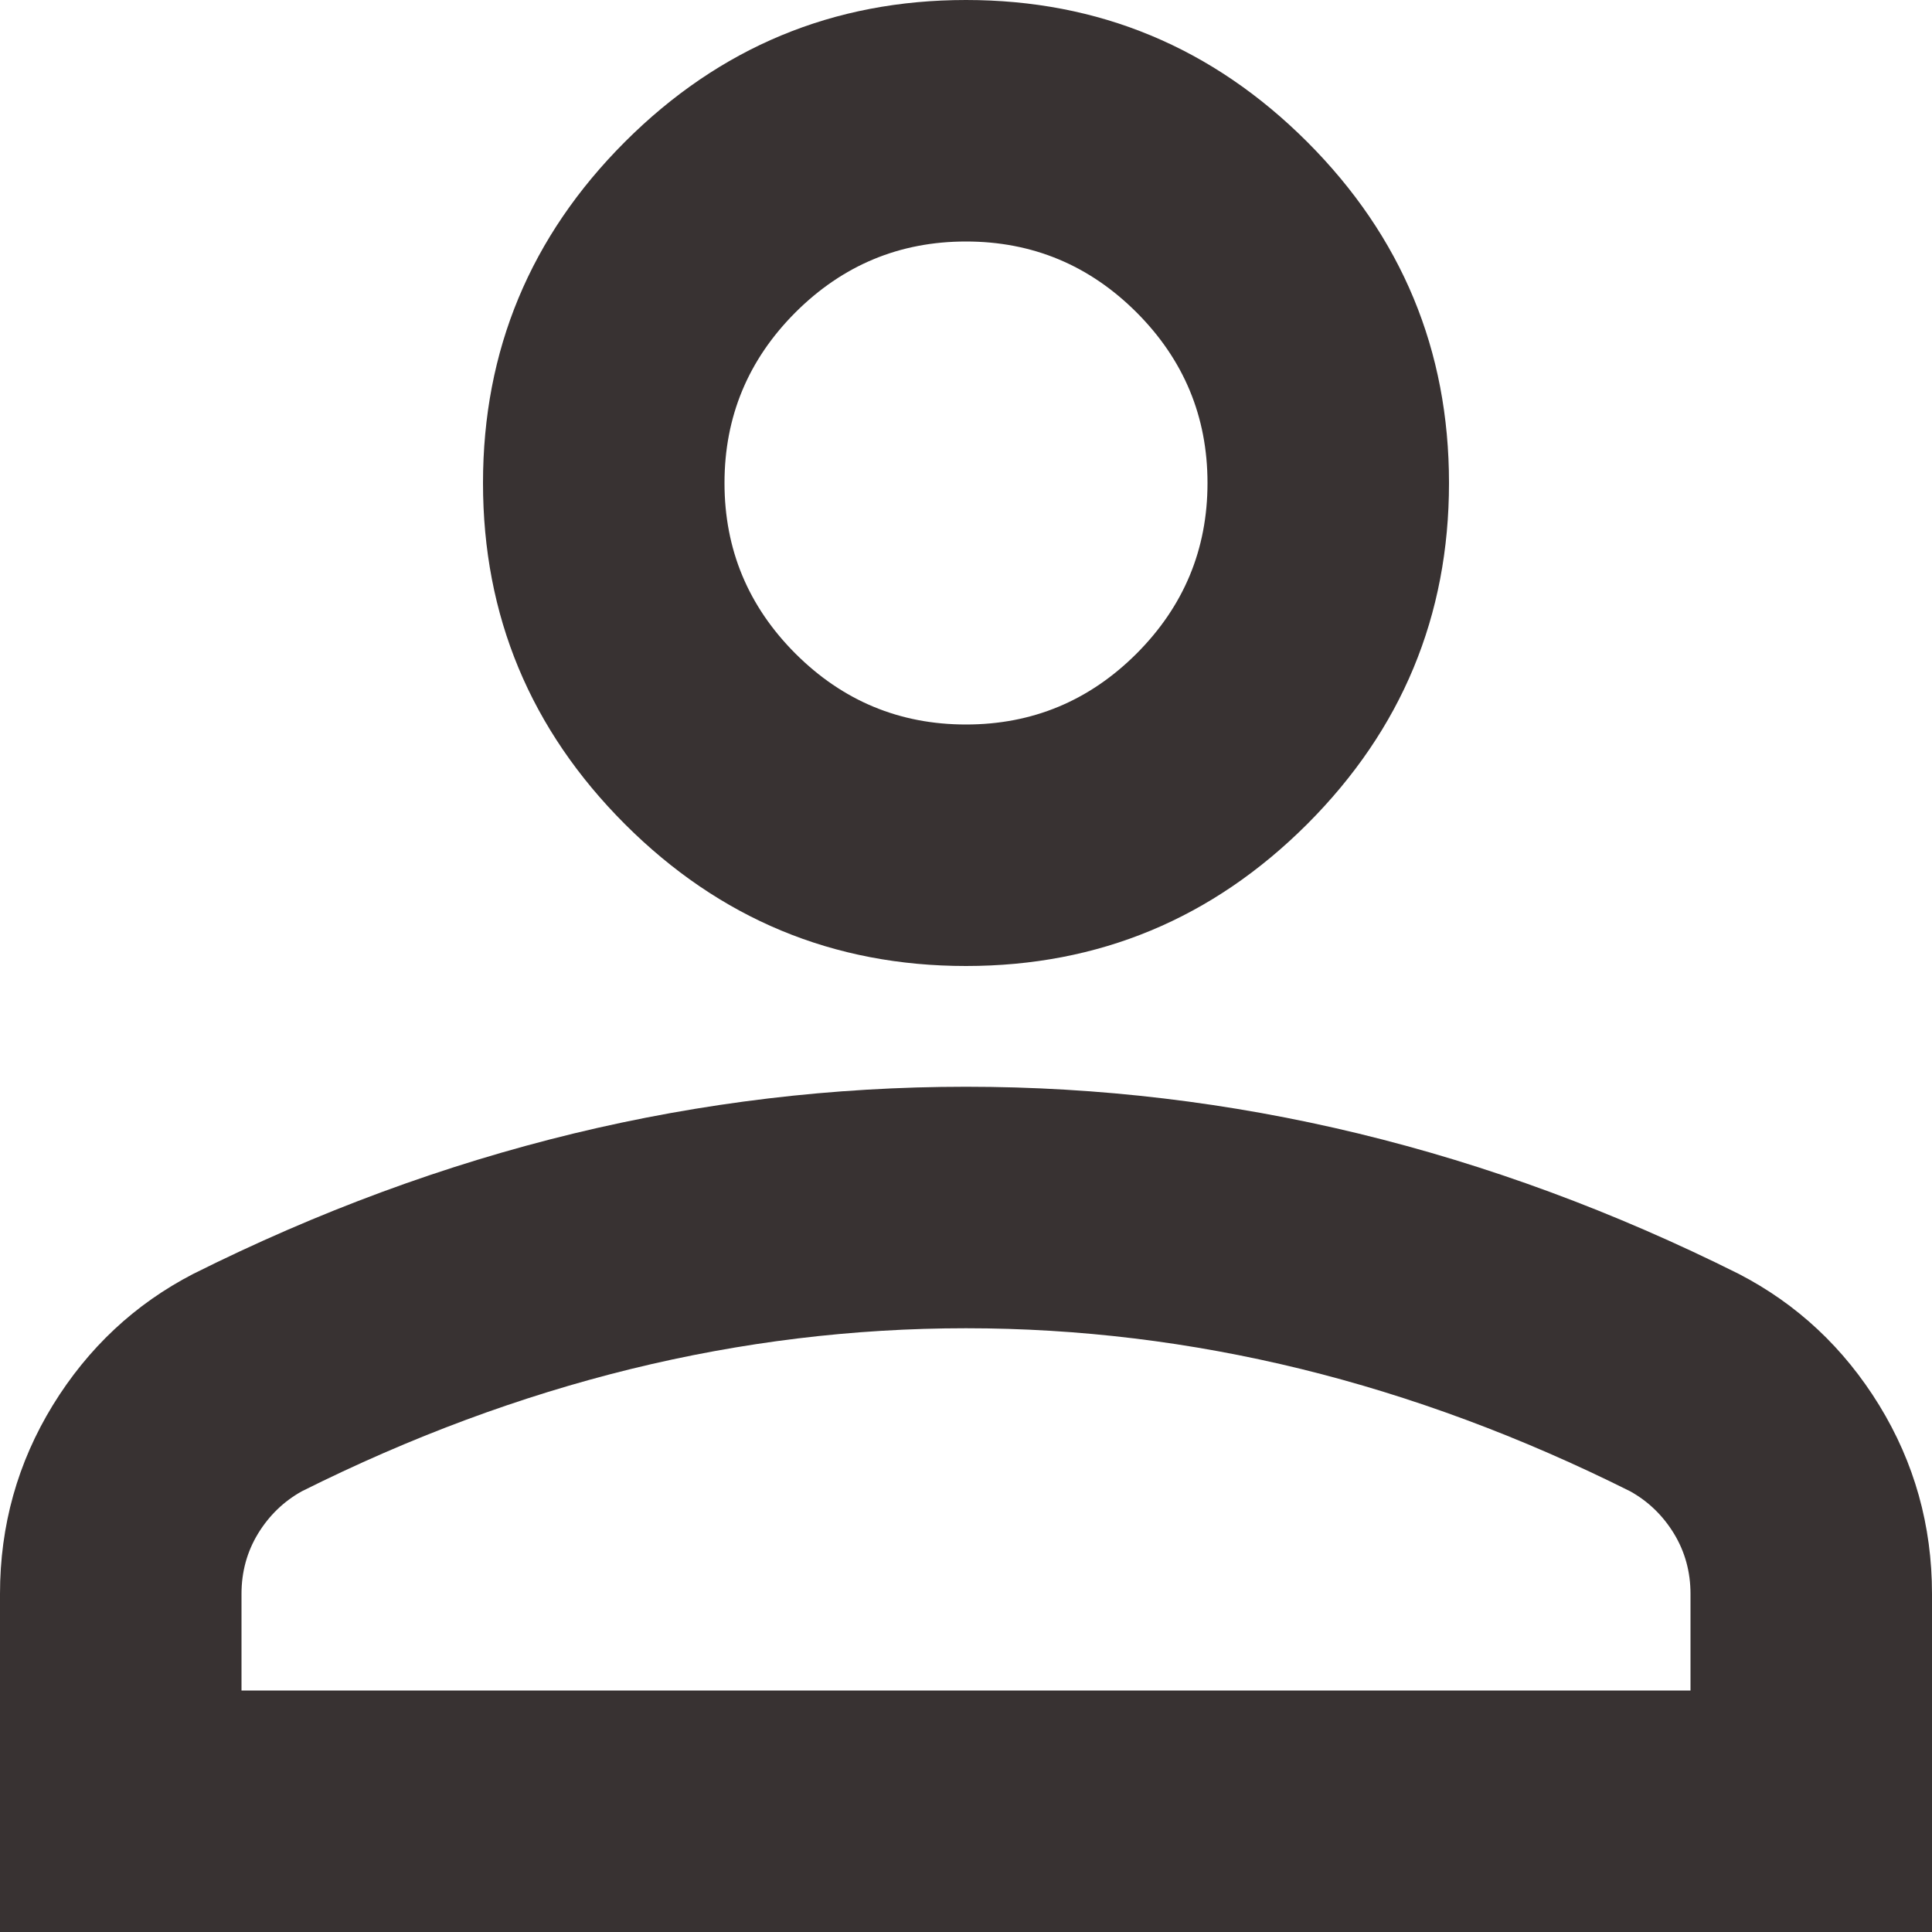
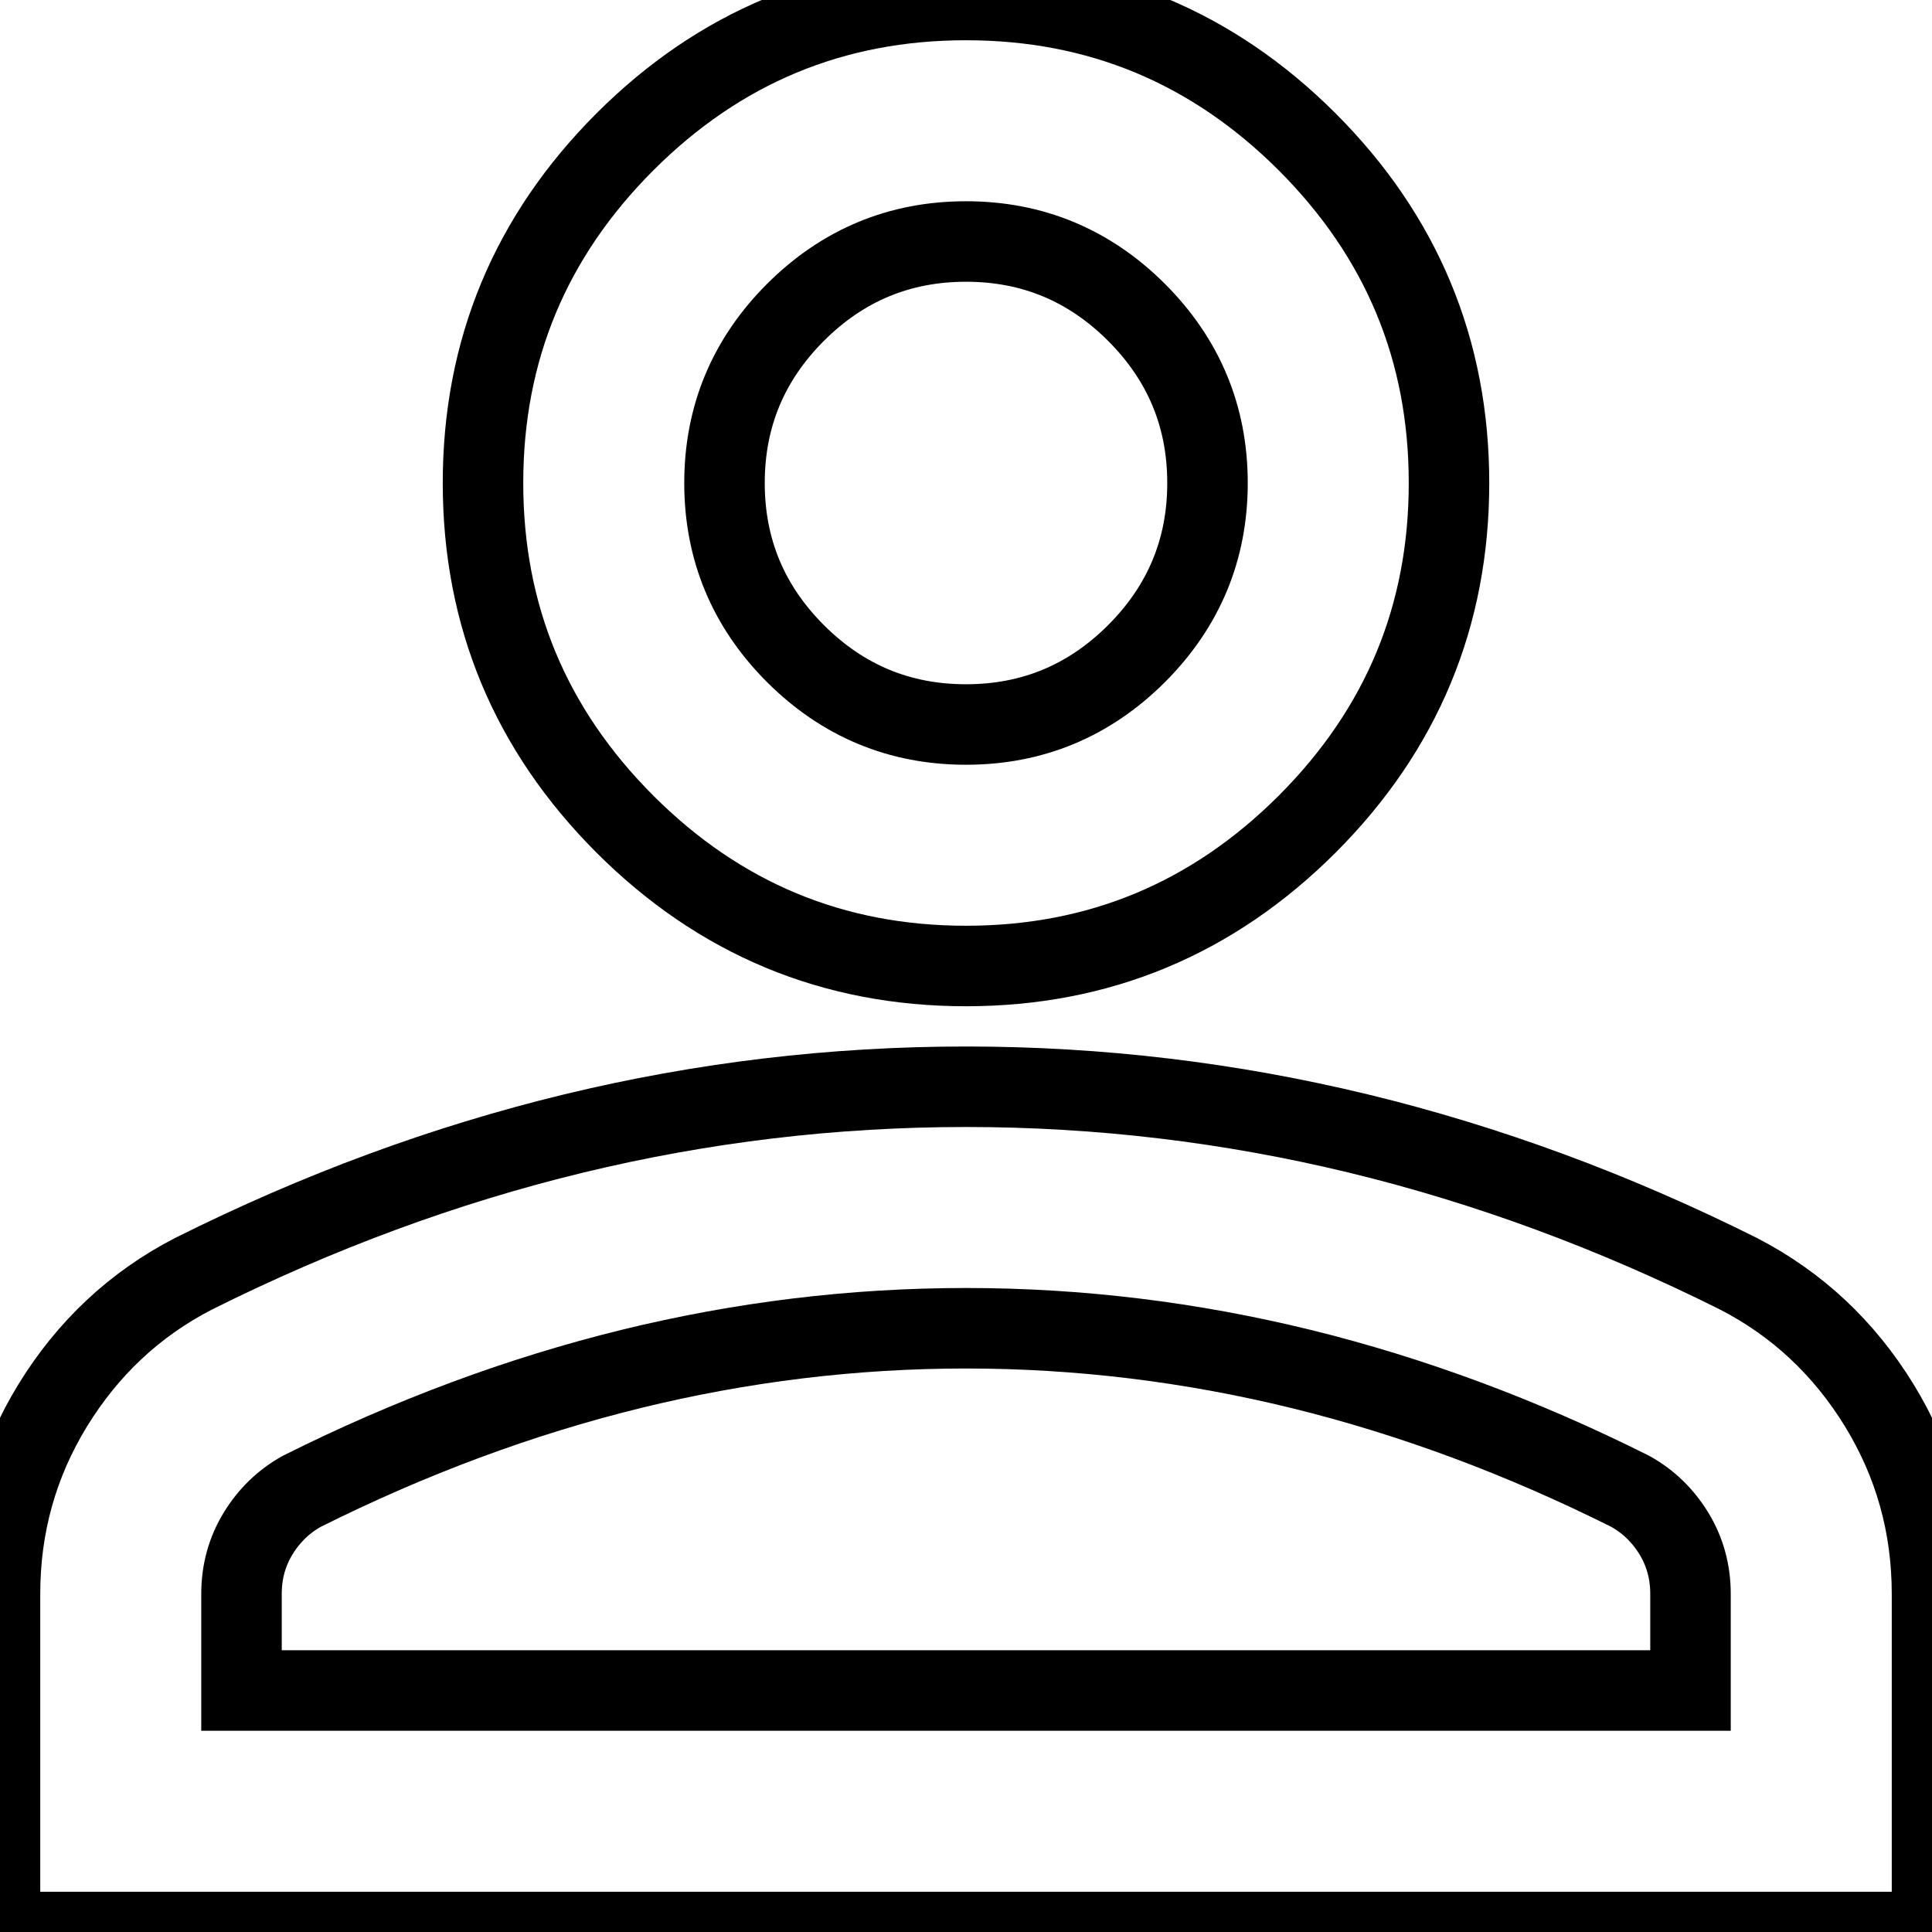
- <svg xmlns="http://www.w3.org/2000/svg" width="24" height="24" viewBox="0 0 24 24" fill="none">
-   <path d="M12 12C10.35 12 8.938 11.412 7.763 10.238C6.588 9.062 6 7.65 6 6C6 4.35 6.588 2.938 7.763 1.762C8.938 0.588 10.35 0 12 0C13.65 0 15.062 0.588 16.238 1.762C17.413 2.938 18 4.35 18 6C18 7.65 17.413 9.062 16.238 10.238C15.062 11.412 13.65 12 12 12ZM0 24V19.8C0 18.95 0.219 18.169 0.656 17.456C1.094 16.744 1.675 16.2 2.4 15.825C3.95 15.05 5.525 14.469 7.125 14.081C8.725 13.694 10.35 13.5 12 13.5C13.65 13.5 15.275 13.694 16.875 14.081C18.475 14.469 20.05 15.05 21.6 15.825C22.325 16.2 22.906 16.744 23.344 17.456C23.781 18.169 24 18.95 24 19.8V24H0ZM3 21H21V19.8C21 19.525 20.931 19.275 20.794 19.05C20.656 18.825 20.475 18.65 20.25 18.525C18.9 17.85 17.538 17.344 16.163 17.006C14.787 16.669 13.4 16.5 12 16.5C10.6 16.5 9.213 16.669 7.838 17.006C6.463 17.344 5.1 17.85 3.75 18.525C3.525 18.65 3.344 18.825 3.206 19.05C3.069 19.275 3 19.525 3 19.8V21ZM12 9C12.825 9 13.531 8.706 14.119 8.119C14.706 7.531 15 6.825 15 6C15 5.175 14.706 4.469 14.119 3.881C13.531 3.294 12.825 3 12 3C11.175 3 10.469 3.294 9.881 3.881C9.294 4.469 9 5.175 9 6C9 6.825 9.294 7.531 9.881 8.119C10.469 8.706 11.175 9 12 9Z" fill="#383232" />
+ <svg xmlns="http://www.w3.org/2000/svg" width="24" height="24" viewBox="0 0 24 24" fill="none" stroke="currentColor">
+   <path d="M12 12C10.35 12 8.938 11.412 7.763 10.238C6.588 9.062 6 7.65 6 6C6 4.35 6.588 2.938 7.763 1.762C8.938 0.588 10.35 0 12 0C13.65 0 15.062 0.588 16.238 1.762C17.413 2.938 18 4.35 18 6C18 7.65 17.413 9.062 16.238 10.238C15.062 11.412 13.65 12 12 12ZM0 24V19.8C0 18.95 0.219 18.169 0.656 17.456C1.094 16.744 1.675 16.2 2.4 15.825C3.95 15.05 5.525 14.469 7.125 14.081C8.725 13.694 10.35 13.5 12 13.5C13.65 13.5 15.275 13.694 16.875 14.081C18.475 14.469 20.05 15.05 21.6 15.825C22.325 16.2 22.906 16.744 23.344 17.456C23.781 18.169 24 18.95 24 19.8V24H0ZM3 21H21V19.8C21 19.525 20.931 19.275 20.794 19.05C20.656 18.825 20.475 18.65 20.25 18.525C18.9 17.85 17.538 17.344 16.163 17.006C14.787 16.669 13.4 16.5 12 16.5C10.6 16.5 9.213 16.669 7.838 17.006C6.463 17.344 5.1 17.85 3.75 18.525C3.525 18.65 3.344 18.825 3.206 19.05C3.069 19.275 3 19.525 3 19.8V21ZM12 9C12.825 9 13.531 8.706 14.119 8.119C14.706 7.531 15 6.825 15 6C15 5.175 14.706 4.469 14.119 3.881C13.531 3.294 12.825 3 12 3C11.175 3 10.469 3.294 9.881 3.881C9.294 4.469 9 5.175 9 6C9 6.825 9.294 7.531 9.881 8.119C10.469 8.706 11.175 9 12 9Z" />
</svg>
